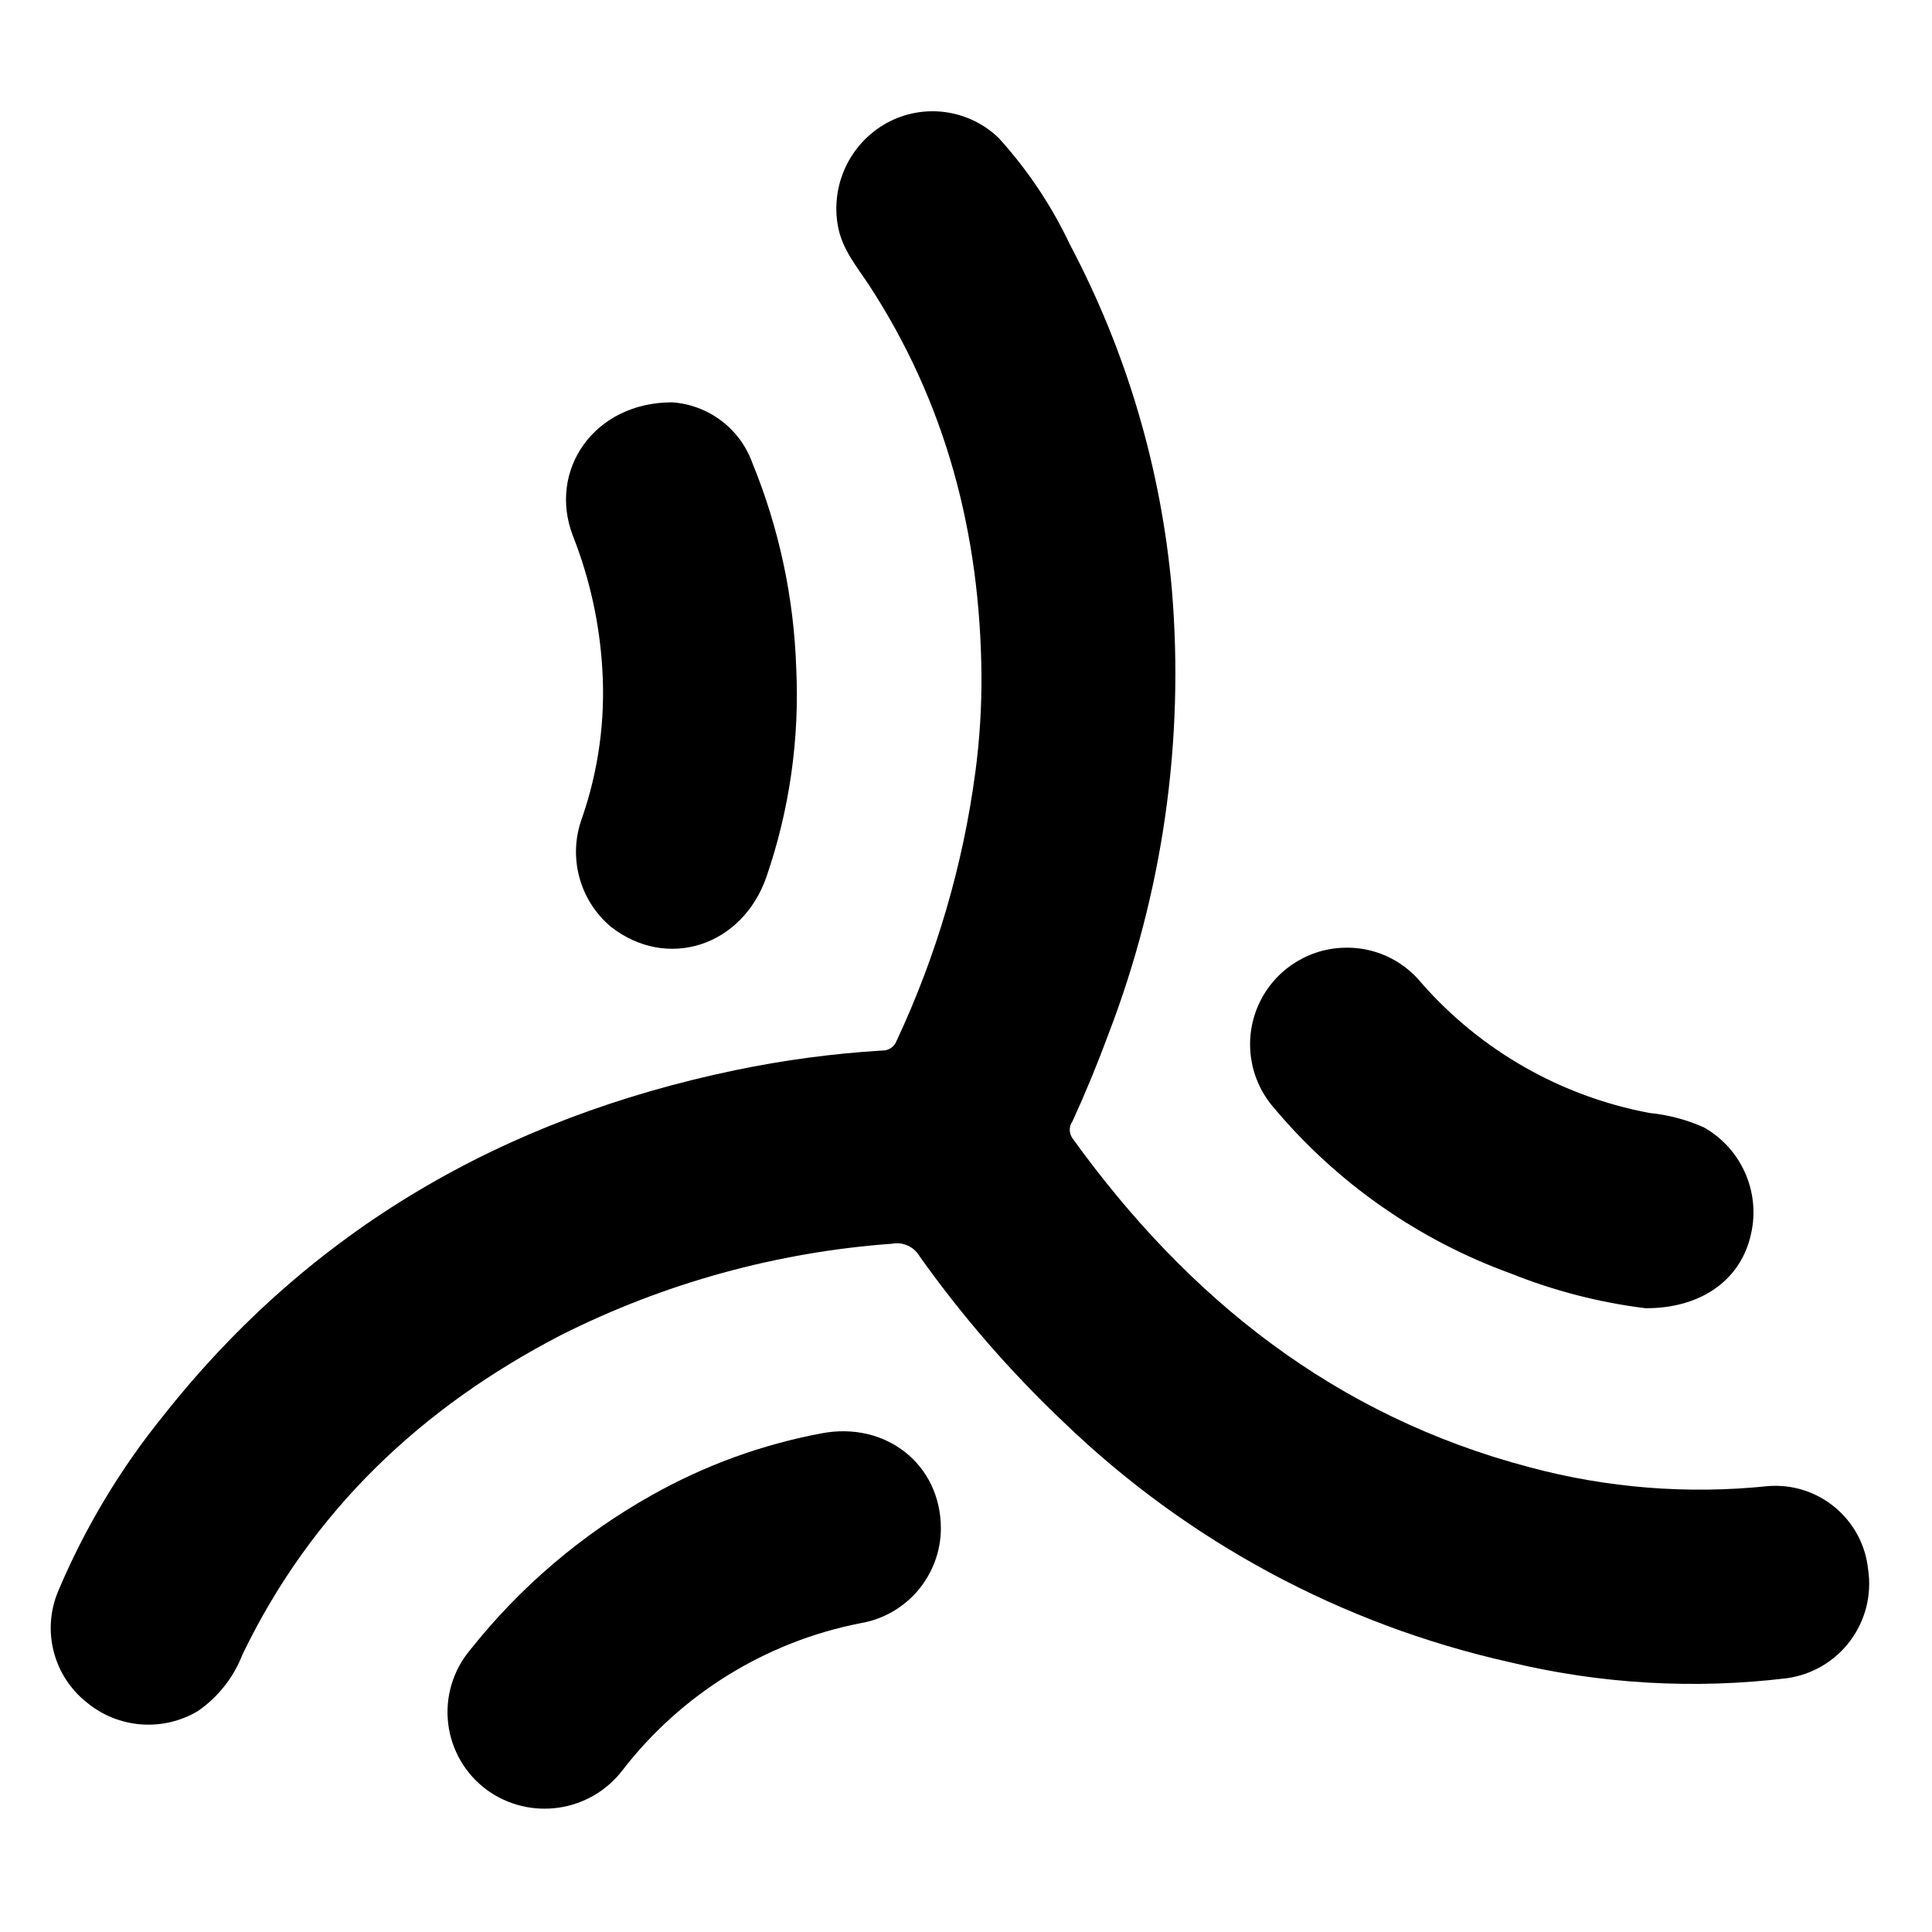
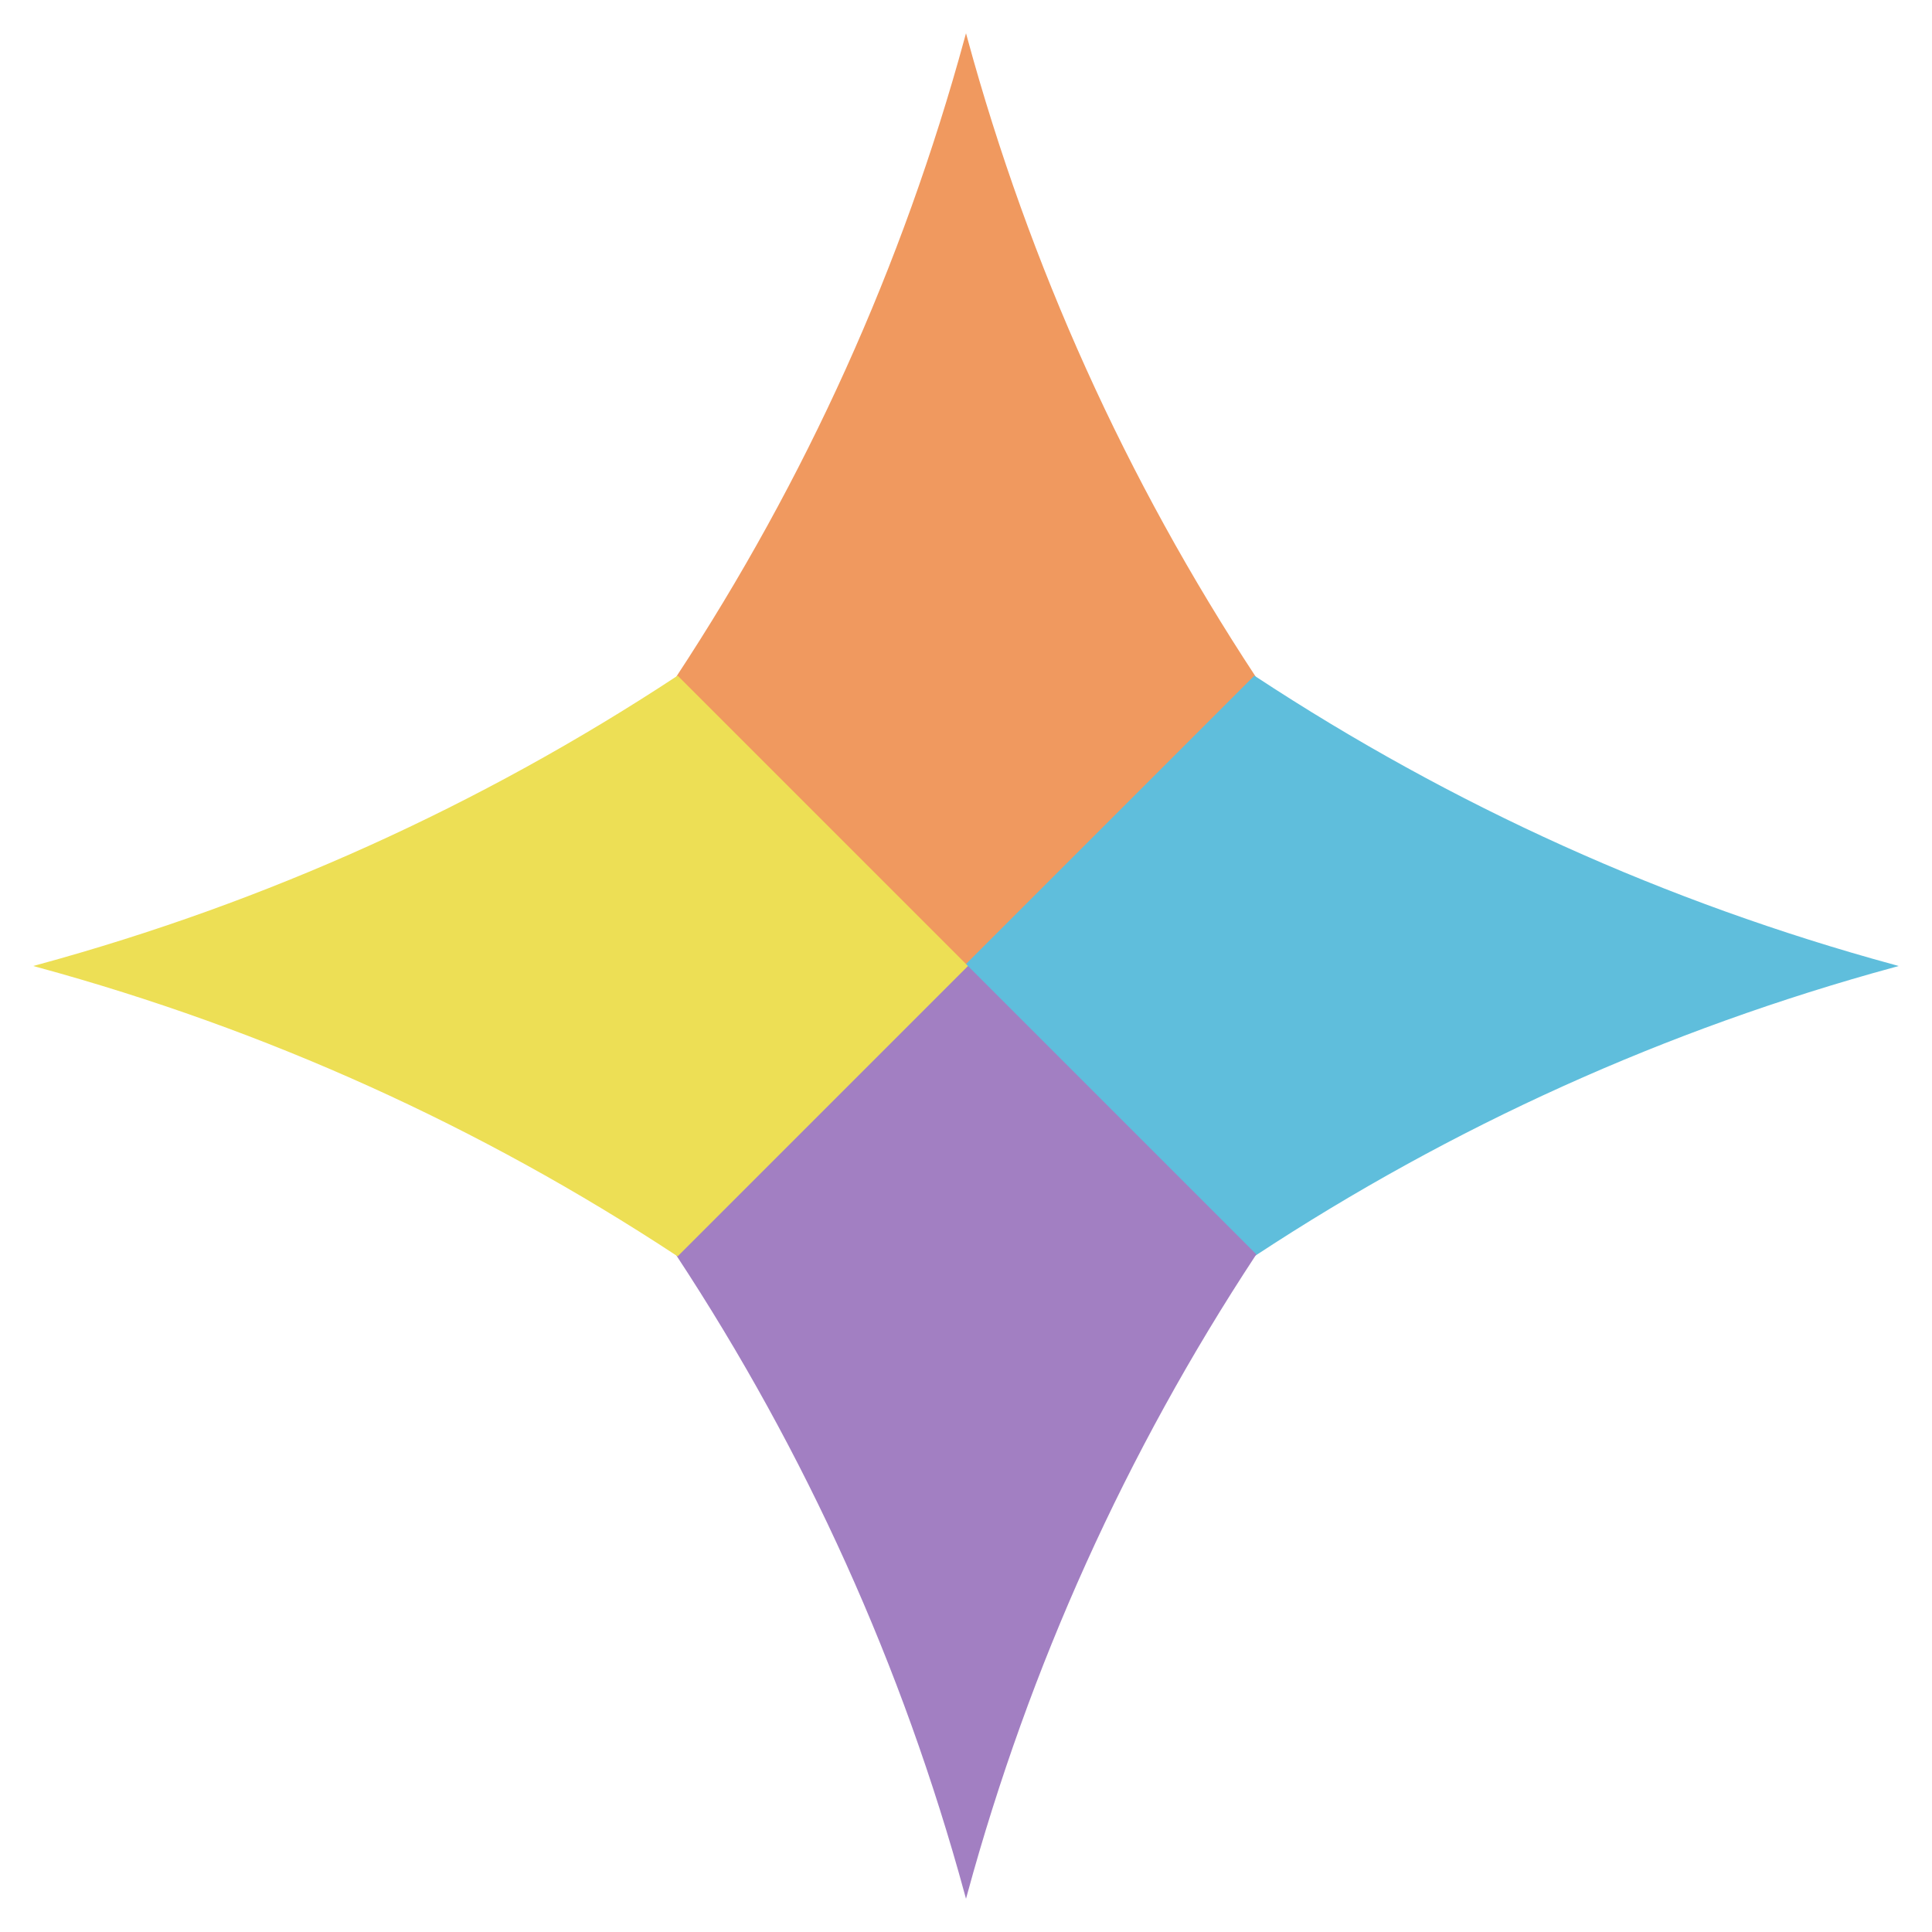
- <svg xmlns="http://www.w3.org/2000/svg" viewBox="0 0 160 160">
-   <path d="M81.28 55.9c-.1-11.67-2.93-22.55-9.37-32.38-1-1.5-2.14-2.86-2.5-4.71a8.1 8.1 0 014-8.61 7.89 7.89 0 019.3 1.23 35.999 35.999 0 015.9 8.83 75.18 75.18 0 018.44 28.58 83.211 83.211 0 01-5.23 36.74 102.983 102.983 0 01-3 7.28 1.2 1.2 0 000 1.41c9.58 13.3 21.76 23 37.85 27.24a54.37 54.37 0 0019.68 1.57 7.72 7.72 0 018.36 6.9 7.903 7.903 0 01-6.7 9 64.744 64.744 0 01-23-1.33 77.68 77.68 0 01-36.93-19.88 93.628 93.628 0 01-11.91-13.71 2.18 2.18 0 00-2.3-1.06 72.744 72.744 0 00-27.38 7.55c-11.6 6-20.67 14.58-26.4 26.45a10.134 10.134 0 01-3.7 4.7 8 8 0 01-9.19-.7 7.86 7.86 0 01-2.36-9.28 60.324 60.324 0 018.72-14.52c12.2-15.43 28.21-24.59 47.32-28.57A85.085 85.085 0 0173.07 87c.524.015 1-.307 1.18-.8a76.06 76.06 0 006.53-22.3c.351-2.652.518-5.325.5-8z" fill="currentColor" />
-   <path d="M136.26 108.34a44.742 44.742 0 01-11.13-2.87 46.108 46.108 0 01-19.66-13.76 8 8 0 015.72-13.22 7.93 7.93 0 016.54 2.93 33.27 33.27 0 0018.87 10.75c1.546.155 3.058.553 4.48 1.18a8.08 8.08 0 013.84 9.21c-.92 3.52-4.13 5.81-8.66 5.78zm-80.6-75.02a7.61 7.61 0 016.64 5 49.139 49.139 0 013.64 17 46.33 46.33 0 01-2.46 17.28c-2 5.77-8.24 7.79-12.89 4.15a8.1 8.1 0 01-2.39-9 31.679 31.679 0 001.68-12.36 35.77 35.77 0 00-2.43-11c-2.1-5.45 1.75-11.07 8.21-11.07zm22.26 93.25a8 8 0 01-6.68 7.86 32.88 32.88 0 00-19.7 12.19 8.13 8.13 0 01-11.21 1.62 8 8 0 01-1.41-11.58A51.043 51.043 0 0154 123.81a45.842 45.842 0 0114-5.1c5.35-1.04 9.91 2.56 9.92 7.86z" fill="currentColor" />
+ <svg xmlns="http://www.w3.org/2000/svg" viewBox="0 0 2048 2048">
+   <path d="M 1024.000 1024.000 C 1024.000 1024.000 718.150 718.150 718.150 718.150 C 855.936 508.605 957.886 282.875 1024.000 40.960 C 1090.114 282.875 1192.064 508.605 1329.850 718.150 C 1329.850 718.150 1024.000 1024.000 1024.000 1024.000 Z" fill="#F0995F" stroke="#F0995F" stroke-width="3" transform="rotate(0 1024 1024)" />
+   <path d="M 1024.000 1024.000 C 1024.000 1024.000 718.150 718.150 718.150 718.150 C 855.936 508.605 957.886 282.875 1024.000 40.960 C 1090.114 282.875 1192.064 508.605 1329.850 718.150 C 1329.850 718.150 1024.000 1024.000 1024.000 1024.000 Z" fill="#5FBEDC" stroke="#5FBEDC" stroke-width="3" transform="rotate(90 1024 1024)" />
+   <path d="M 1024.000 1024.000 C 1024.000 1024.000 718.150 718.150 718.150 718.150 C 855.936 508.605 957.886 282.875 1024.000 40.960 C 1090.114 282.875 1192.064 508.605 1329.850 718.150 C 1329.850 718.150 1024.000 1024.000 1024.000 1024.000 Z" fill="#A27FC2" stroke="#A27FC2" stroke-width="3" transform="rotate(180 1024 1024)" />
+   <path d="M 1024.000 1024.000 C 1024.000 1024.000 718.150 718.150 718.150 718.150 C 855.936 508.605 957.886 282.875 1024.000 40.960 C 1090.114 282.875 1192.064 508.605 1329.850 718.150 C 1329.850 718.150 1024.000 1024.000 1024.000 1024.000 Z" fill="#EDDF55" stroke="#EDDF55" stroke-width="3" transform="rotate(270 1024 1024)" />
</svg>
